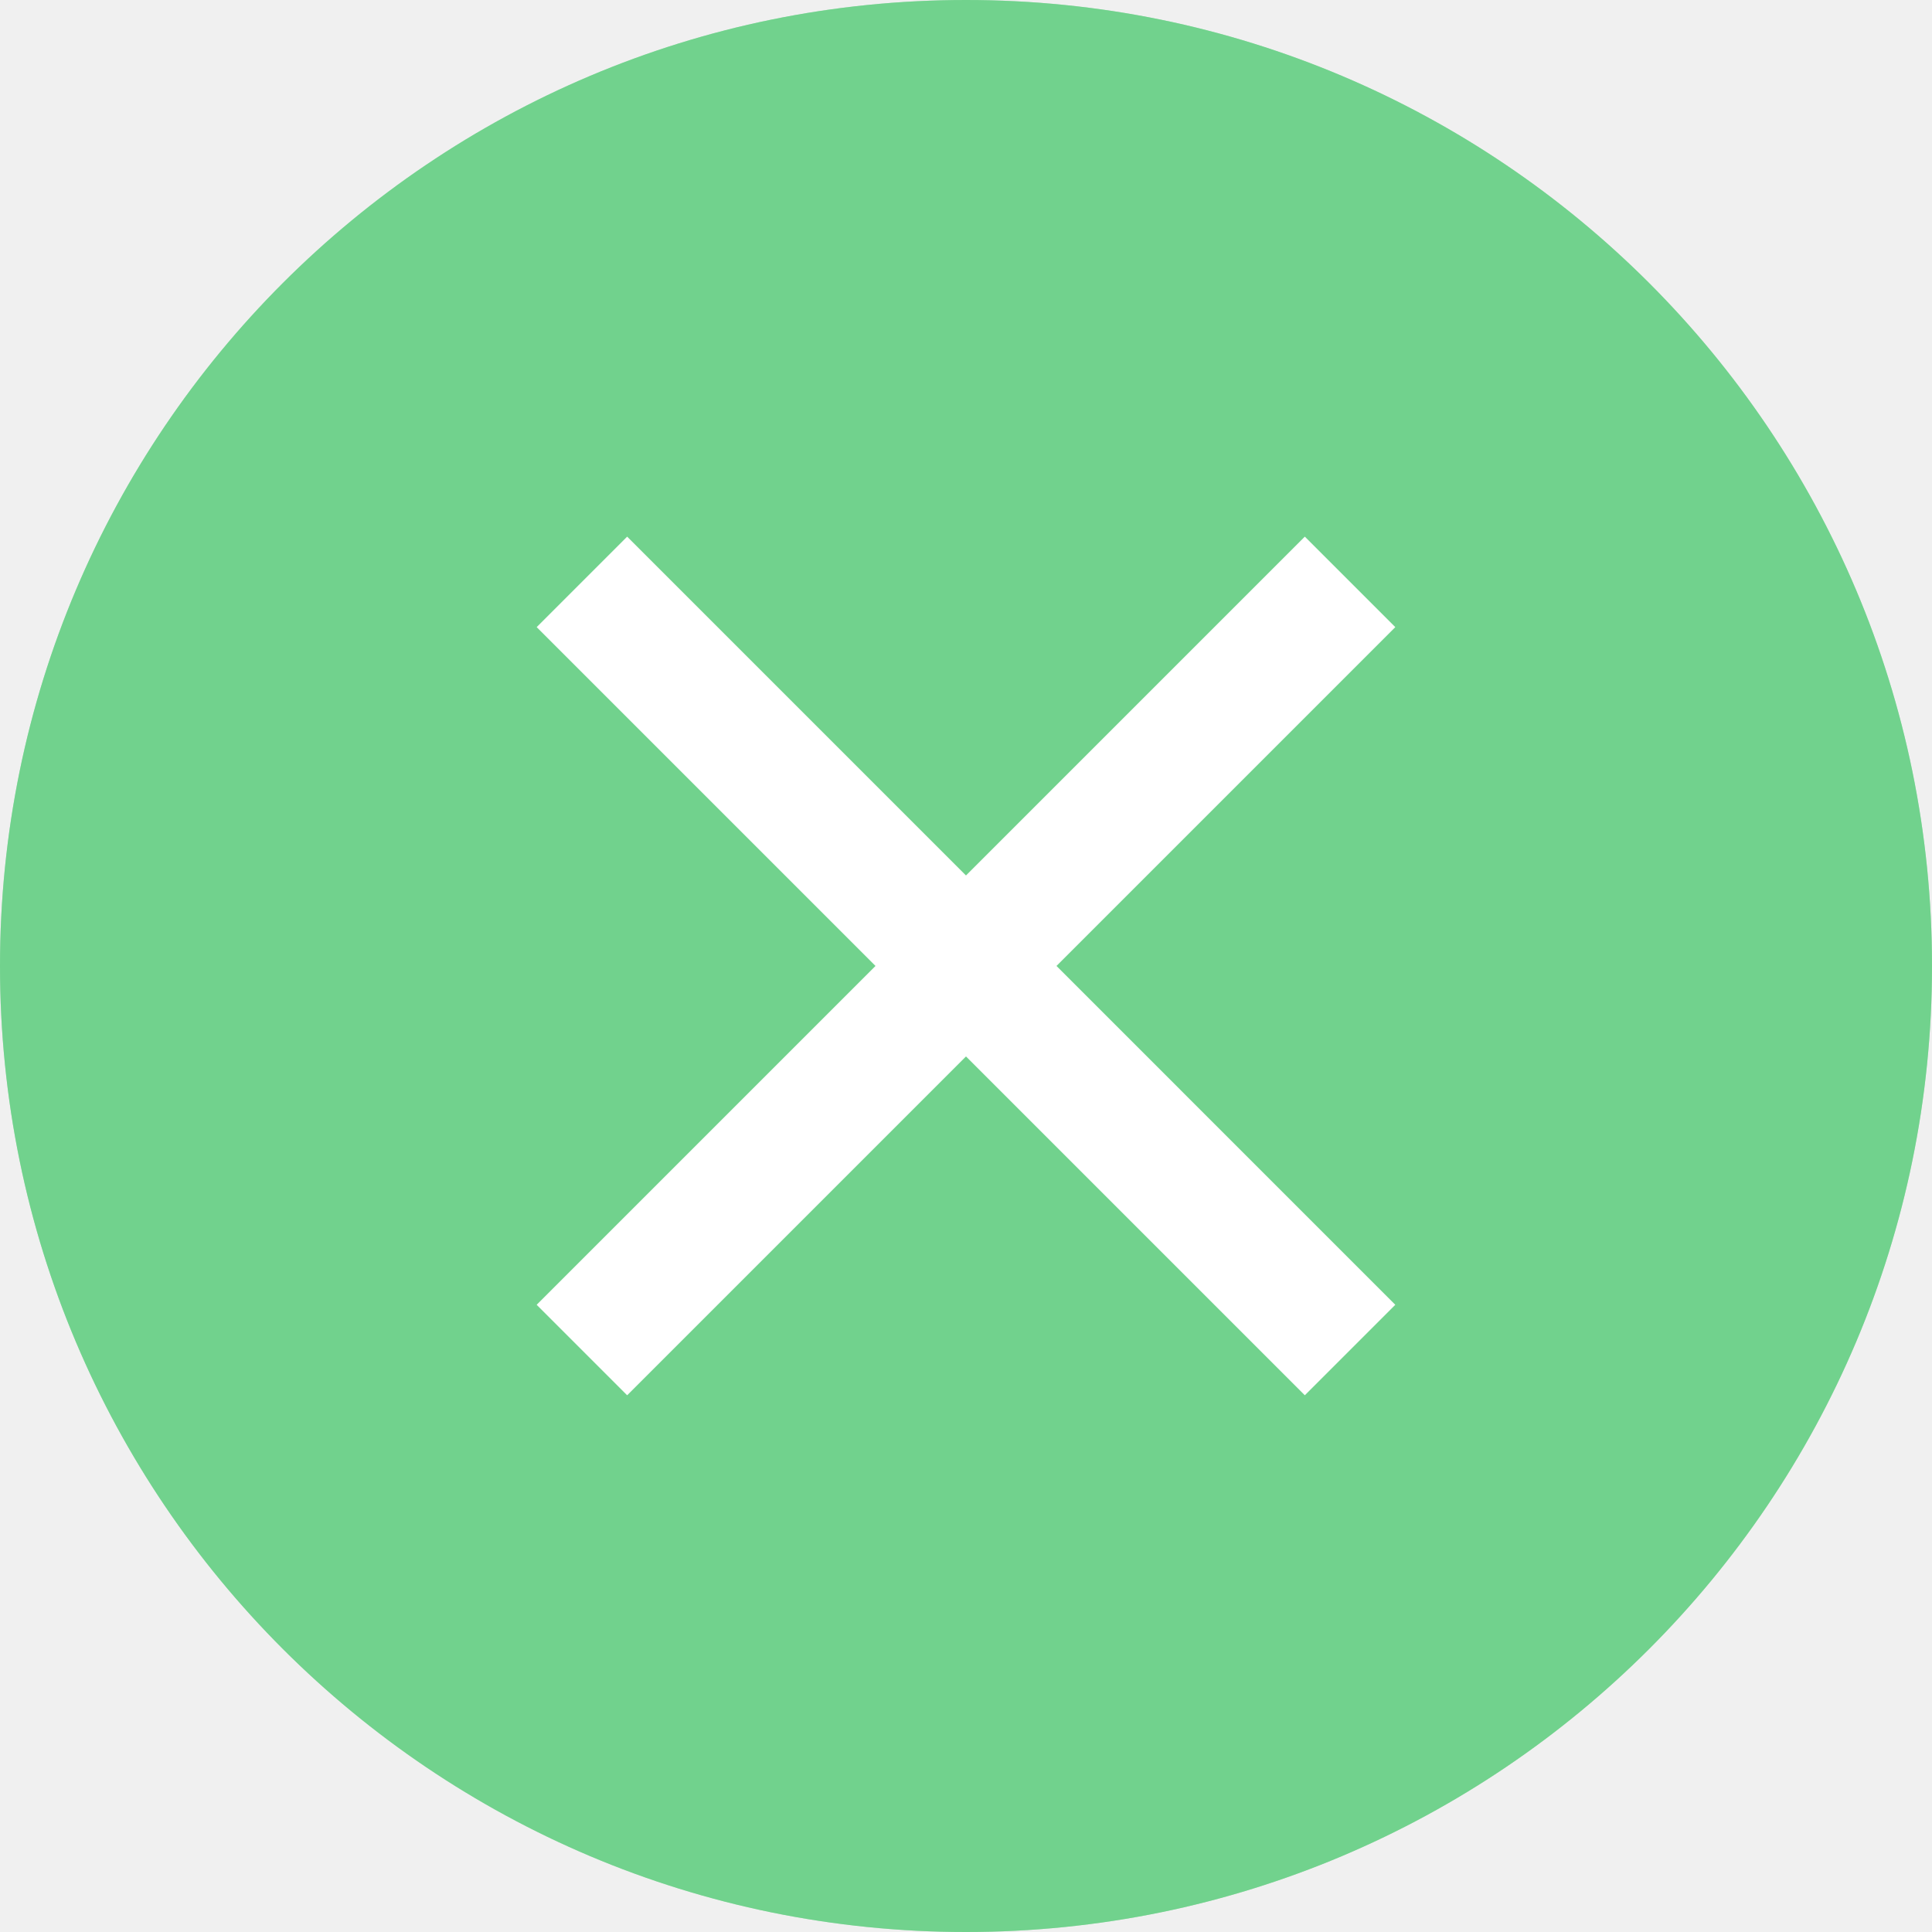
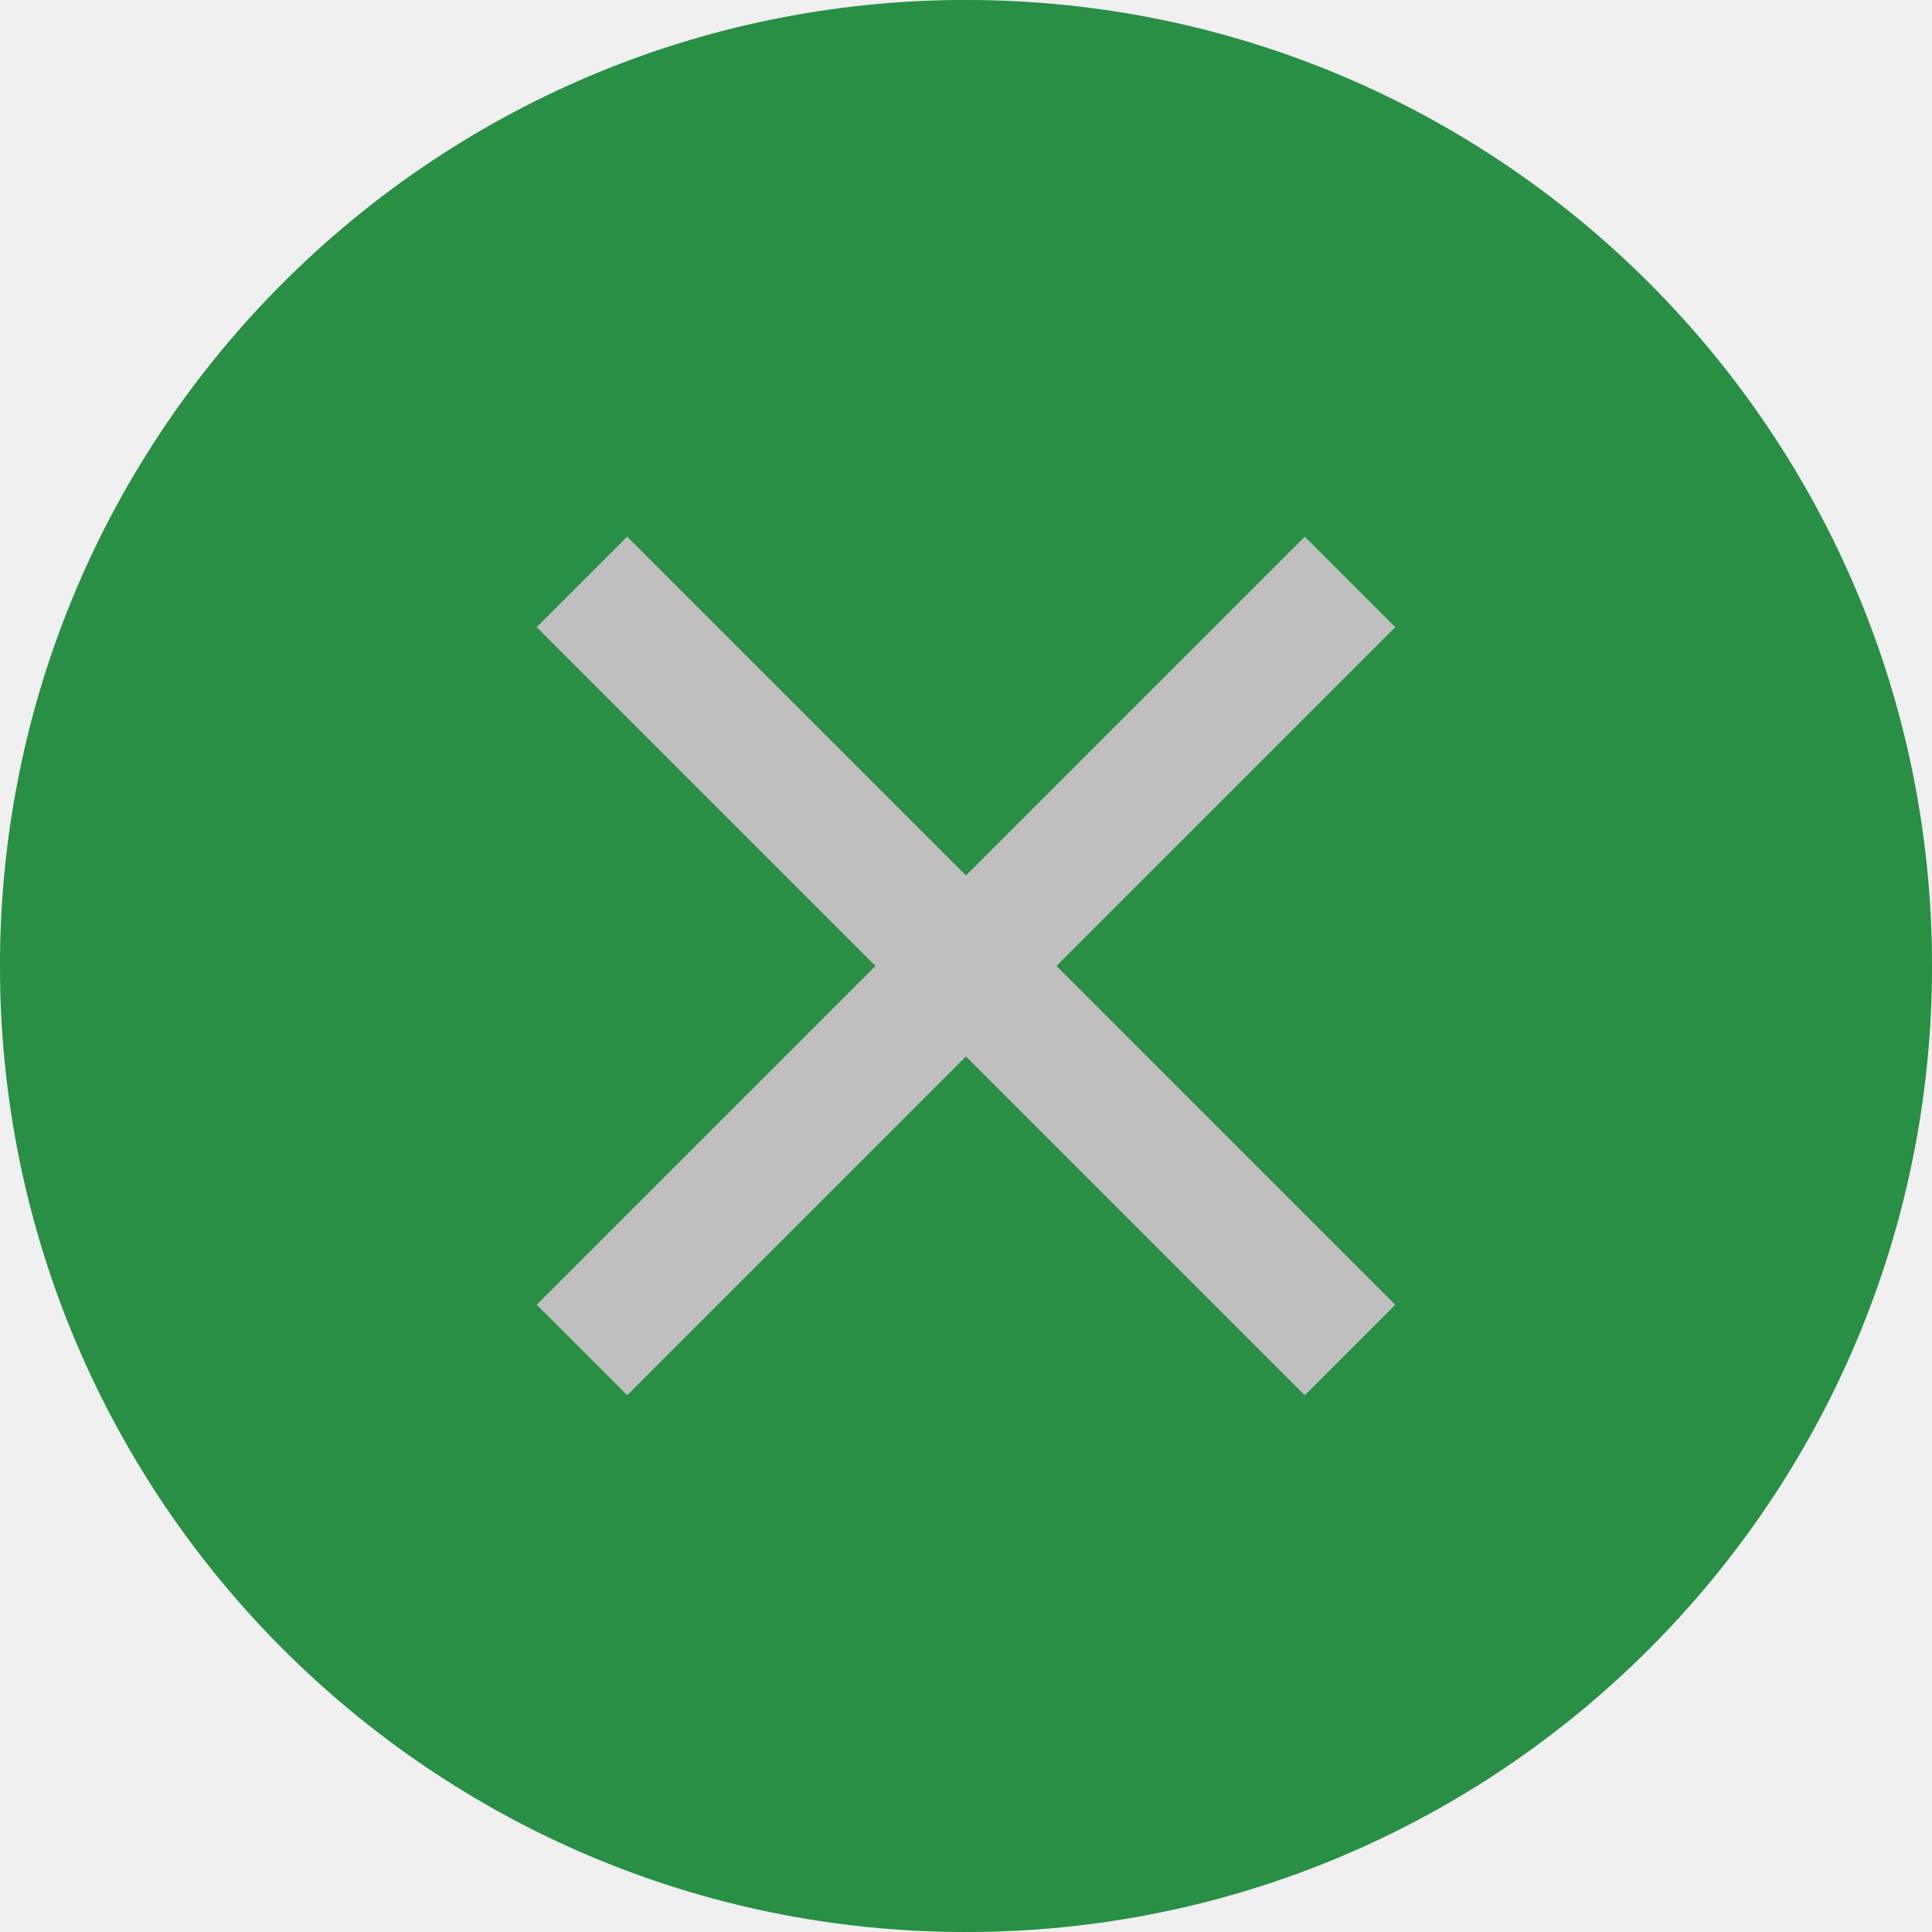
<svg xmlns="http://www.w3.org/2000/svg" width="36" height="36" viewBox="0 0 36 36" version="1.1" id="svg8">
  <defs id="defs12" />
-   <circle cx="18" cy="18" r="18" id="circle2" style="fill:#35BF5C;fill-opacity:1" />
+   <circle cx="18" cy="18" r="18" id="circle2" style="fill:#35bf5c;fill-opacity:1" />
  <circle style="opacity:0;fill:#ffffff" cx="18" cy="18" r="18" id="circle4" />
  <g transform="matrix(2.25407,0,0,2.25407,-320.5413,0.3745537)" id="layer1">
    <path id="path4170" d="m 147.39,4.27 2.801,2.801 2.801,-2.801 0.748,0.748 -2.801,2.801 2.801,2.801 -0.748,0.748 -2.801,-2.801 -2.801,2.801 -0.748,-0.748 2.801,-2.801 -2.801,-2.801 z" style="color:#000000;display:inline;overflow:visible;visibility:visible;opacity:1;fill:#ffffff;fill-opacity:1;fill-rule:nonzero;stroke:none;stroke-width:16.933;stroke-linecap:butt;stroke-linejoin:miter;stroke-miterlimit:4;stroke-dasharray:none;stroke-dashoffset:0;stroke-opacity:1;marker:none;enable-background:accumulate" />
  </g>
-   <circle cx="18" cy="18" r="18" id="circle4-2" style="opacity:0.3;fill:#ffffff" />
+   <circle cx="18" cy="18" r="18" id="circle4-2" style="opacity:0.25;fill:#000000" />
</svg>
